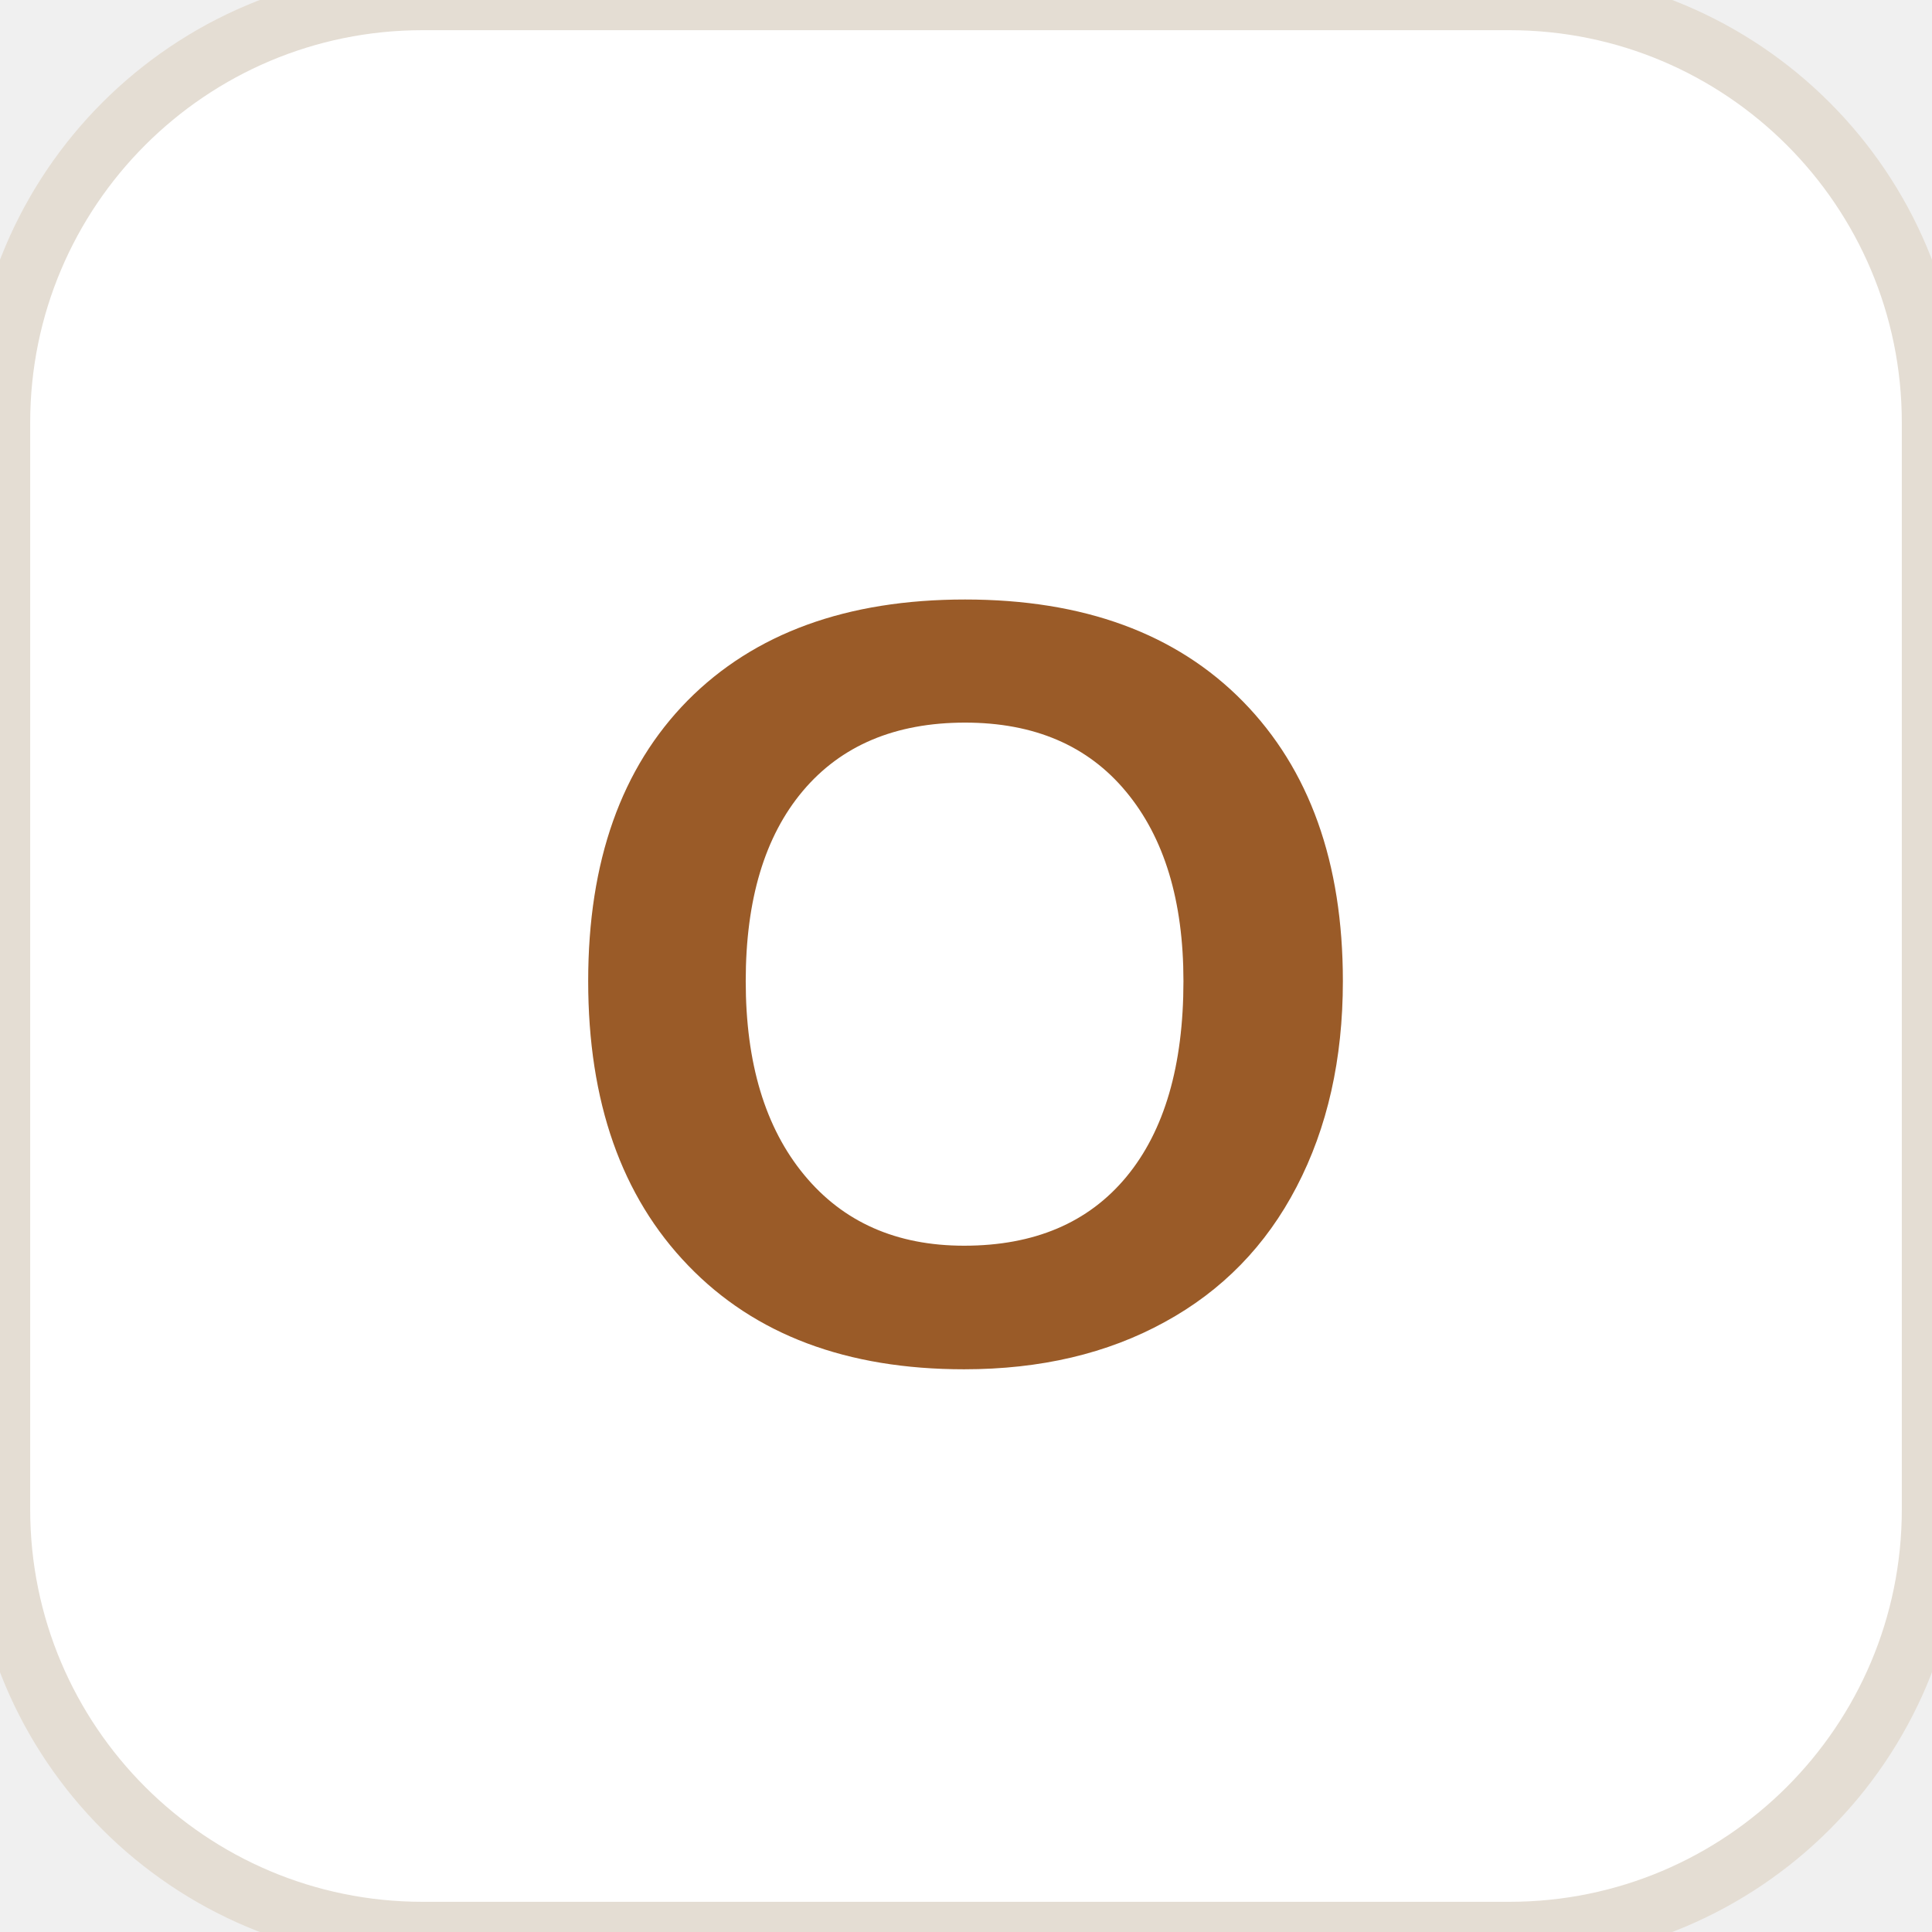
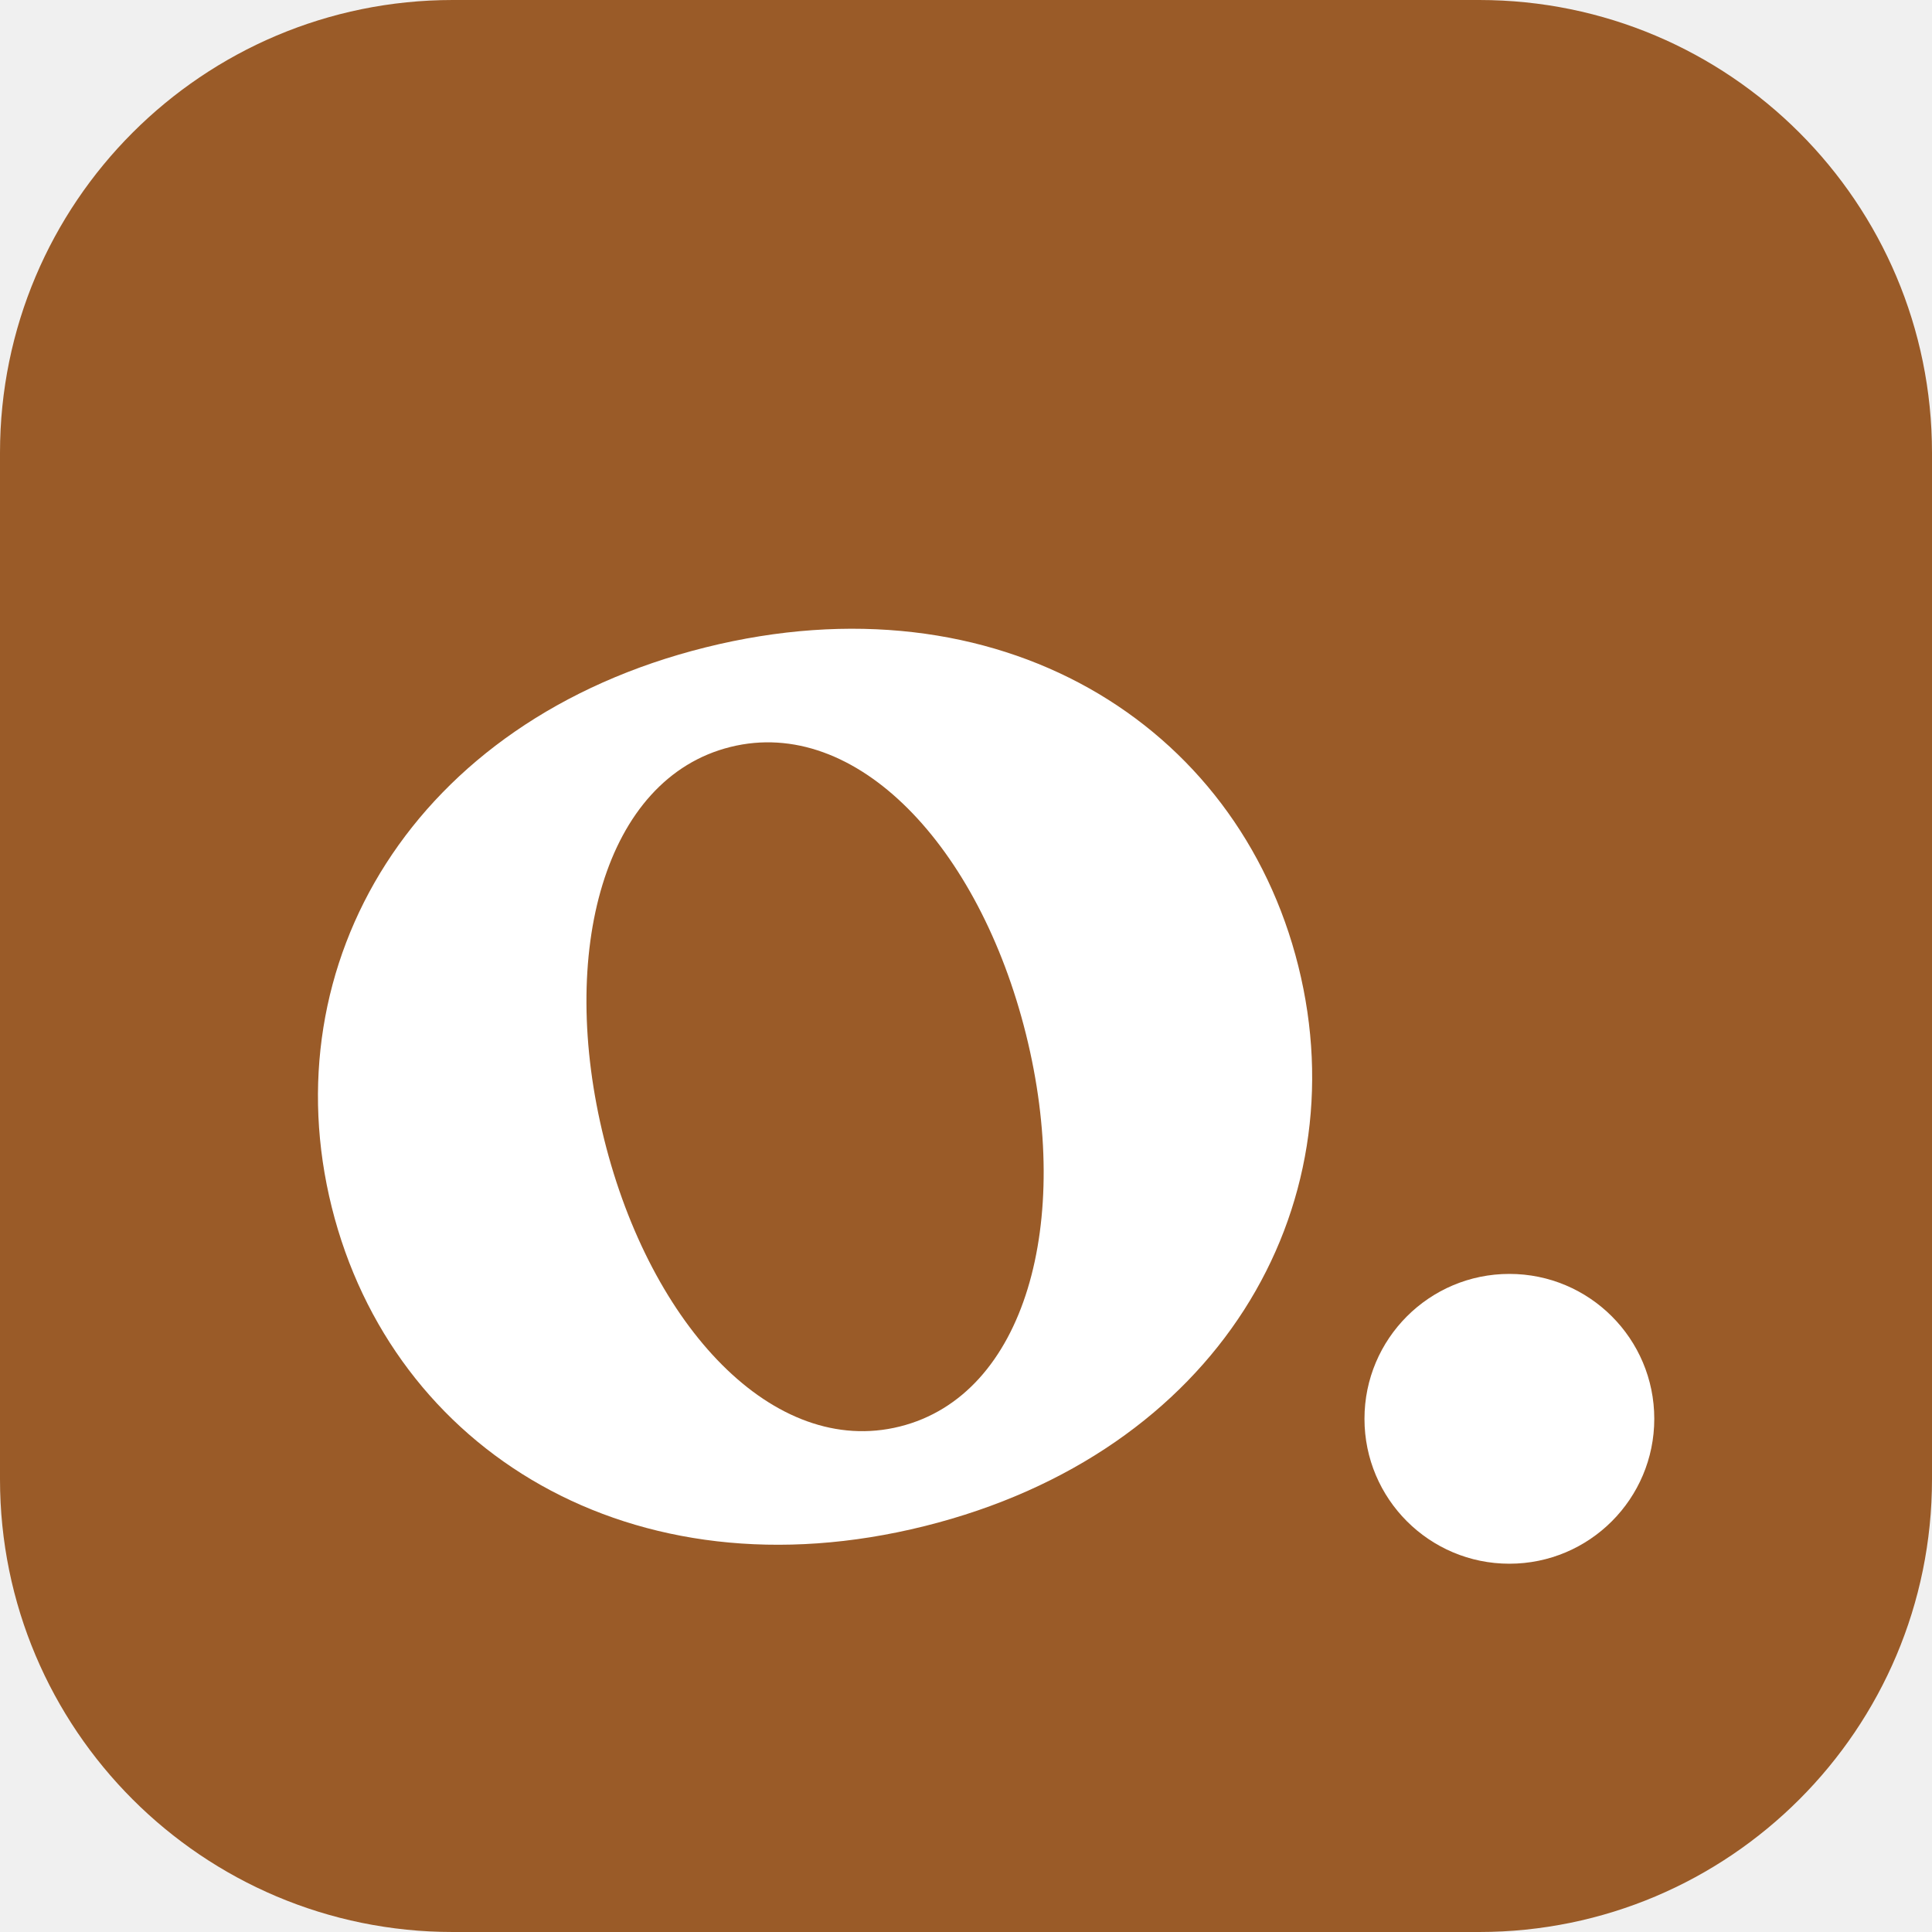
<svg xmlns="http://www.w3.org/2000/svg" viewBox="0 0 64 64">
-   <rect width="64" height="64" rx="14" fill="#ffffff" />
-   <rect width="64" height="64" rx="14" fill="none" stroke="#e4ddd3" stroke-width="2" />
-   <text x="32" y="45" font-family="Arial, Helvetica, sans-serif" font-weight="800" font-size="36" fill="#9a5b28" text-anchor="middle">O</text>
+   <rect width="64" height="64" rx="15" fill="#9a5b28" />
+   <path fill-rule="evenodd" fill="#ffffff" transform="rotate(-14 27 36)" d="M27 21c10 0 16.5 6.7 16.5 15S37 51 27 51 10.5 44.3 10.5 36 17 21 27 21Zm0 3.4c-4.3 0-7.2 5.2-7.2 11.6S22.7 47.6 27 47.6s7.2-5.2 7.2-11.6-2.9-11.6-7.2-11.6Z" />
+   <circle cx="50" cy="47" r="4.8" fill="#ffffff" />
</svg>
